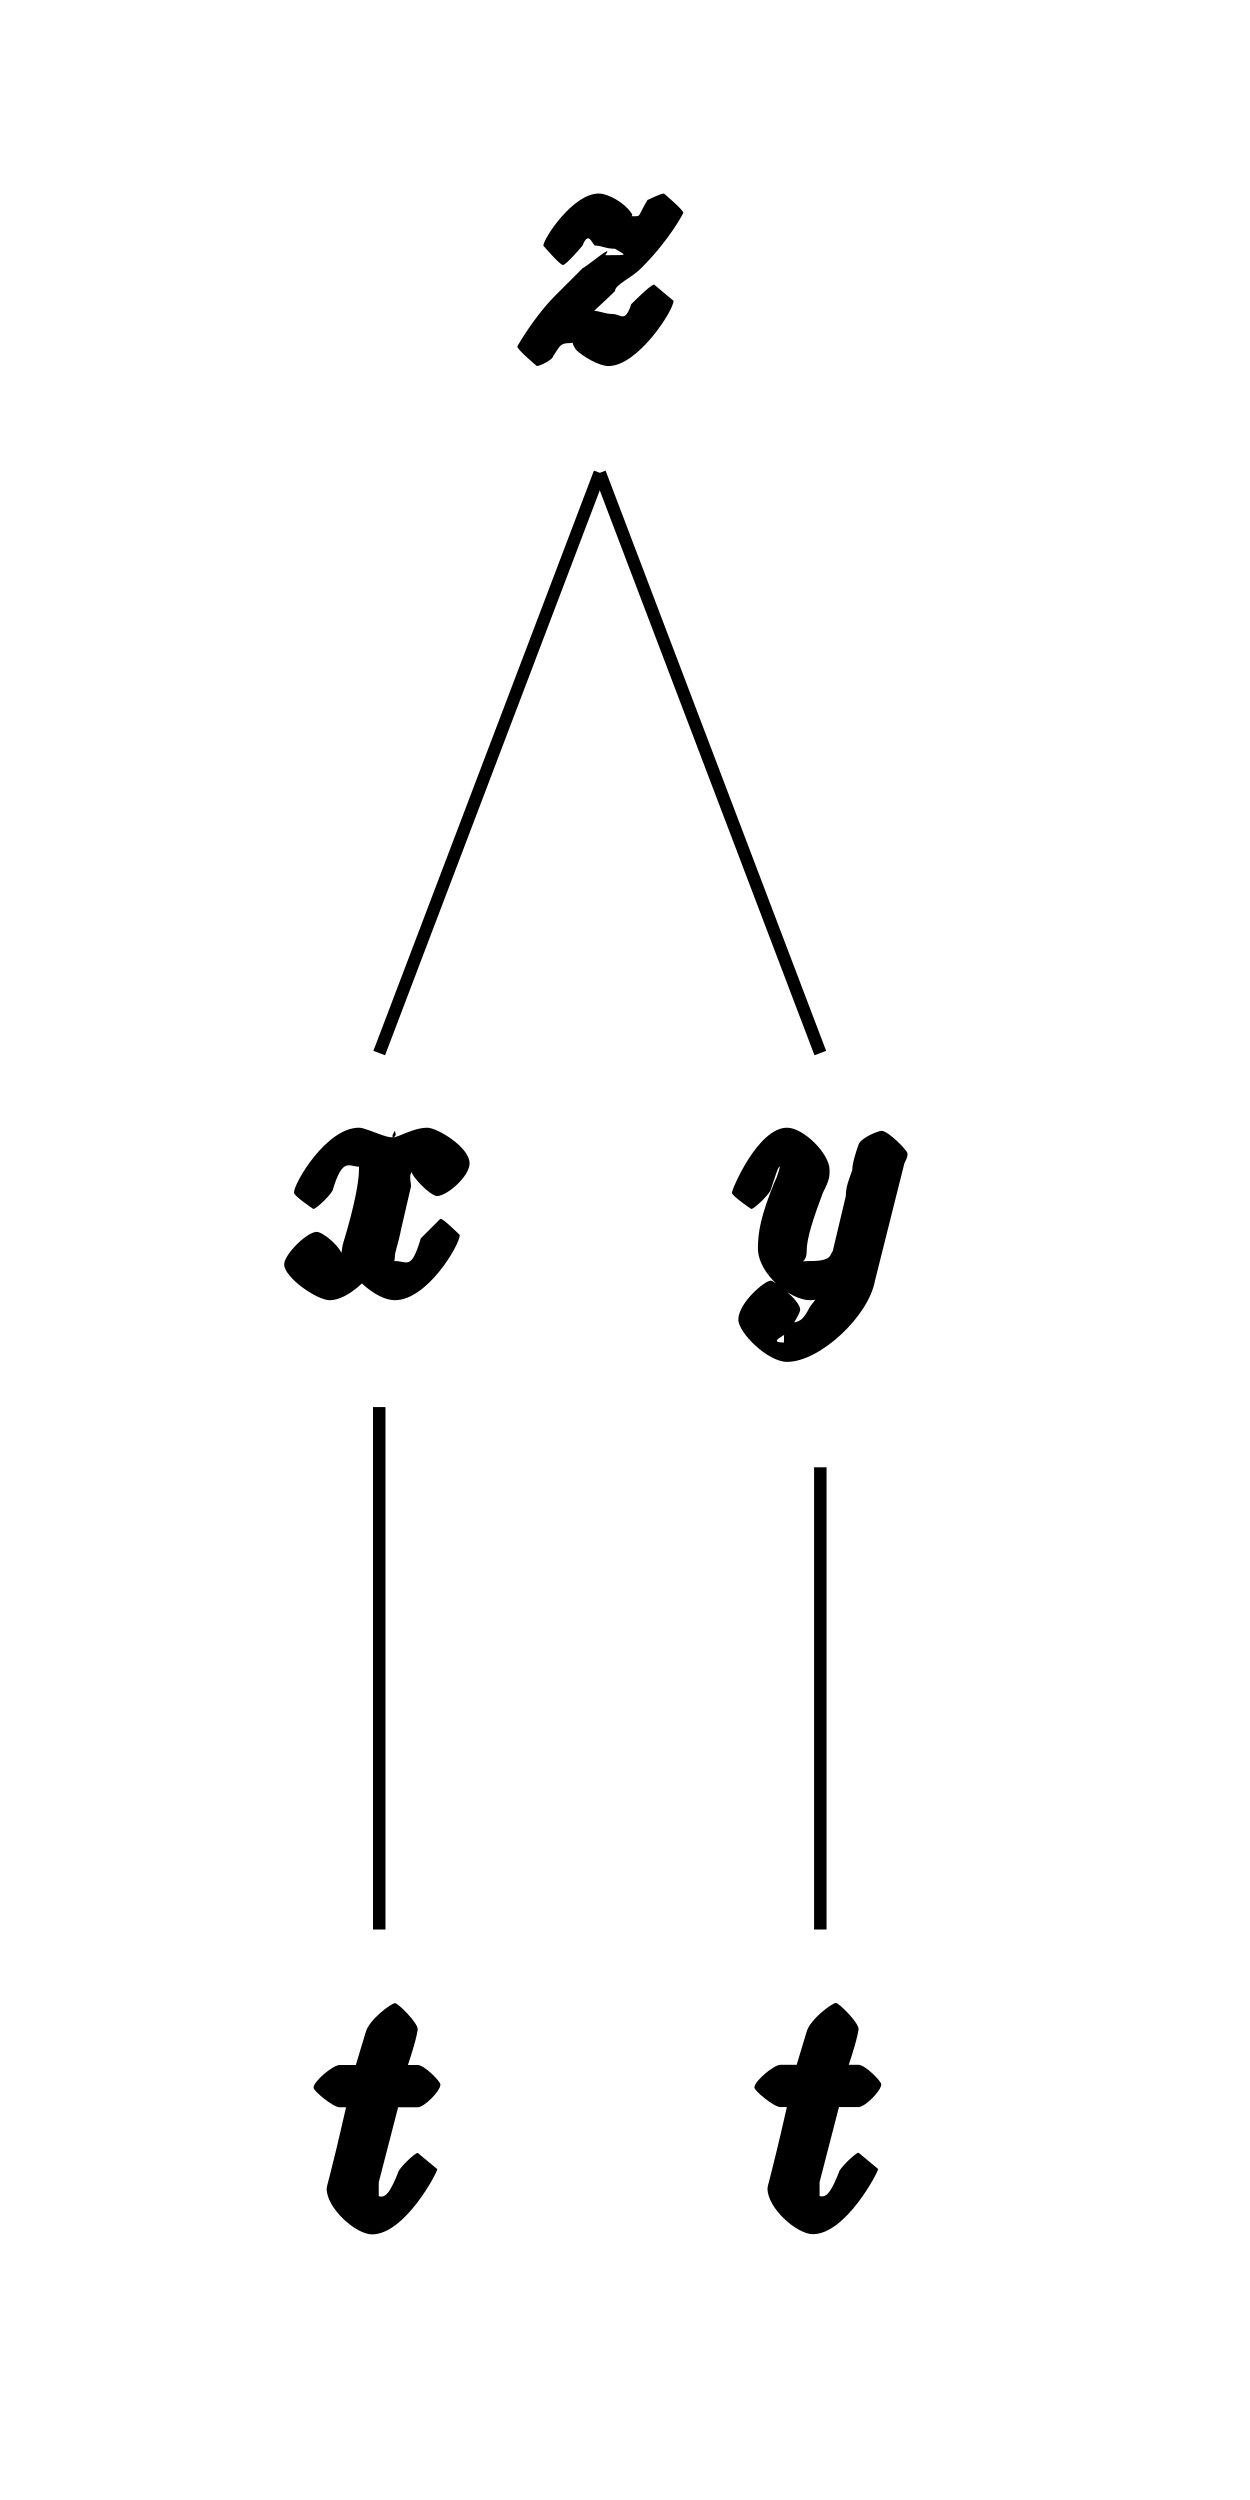
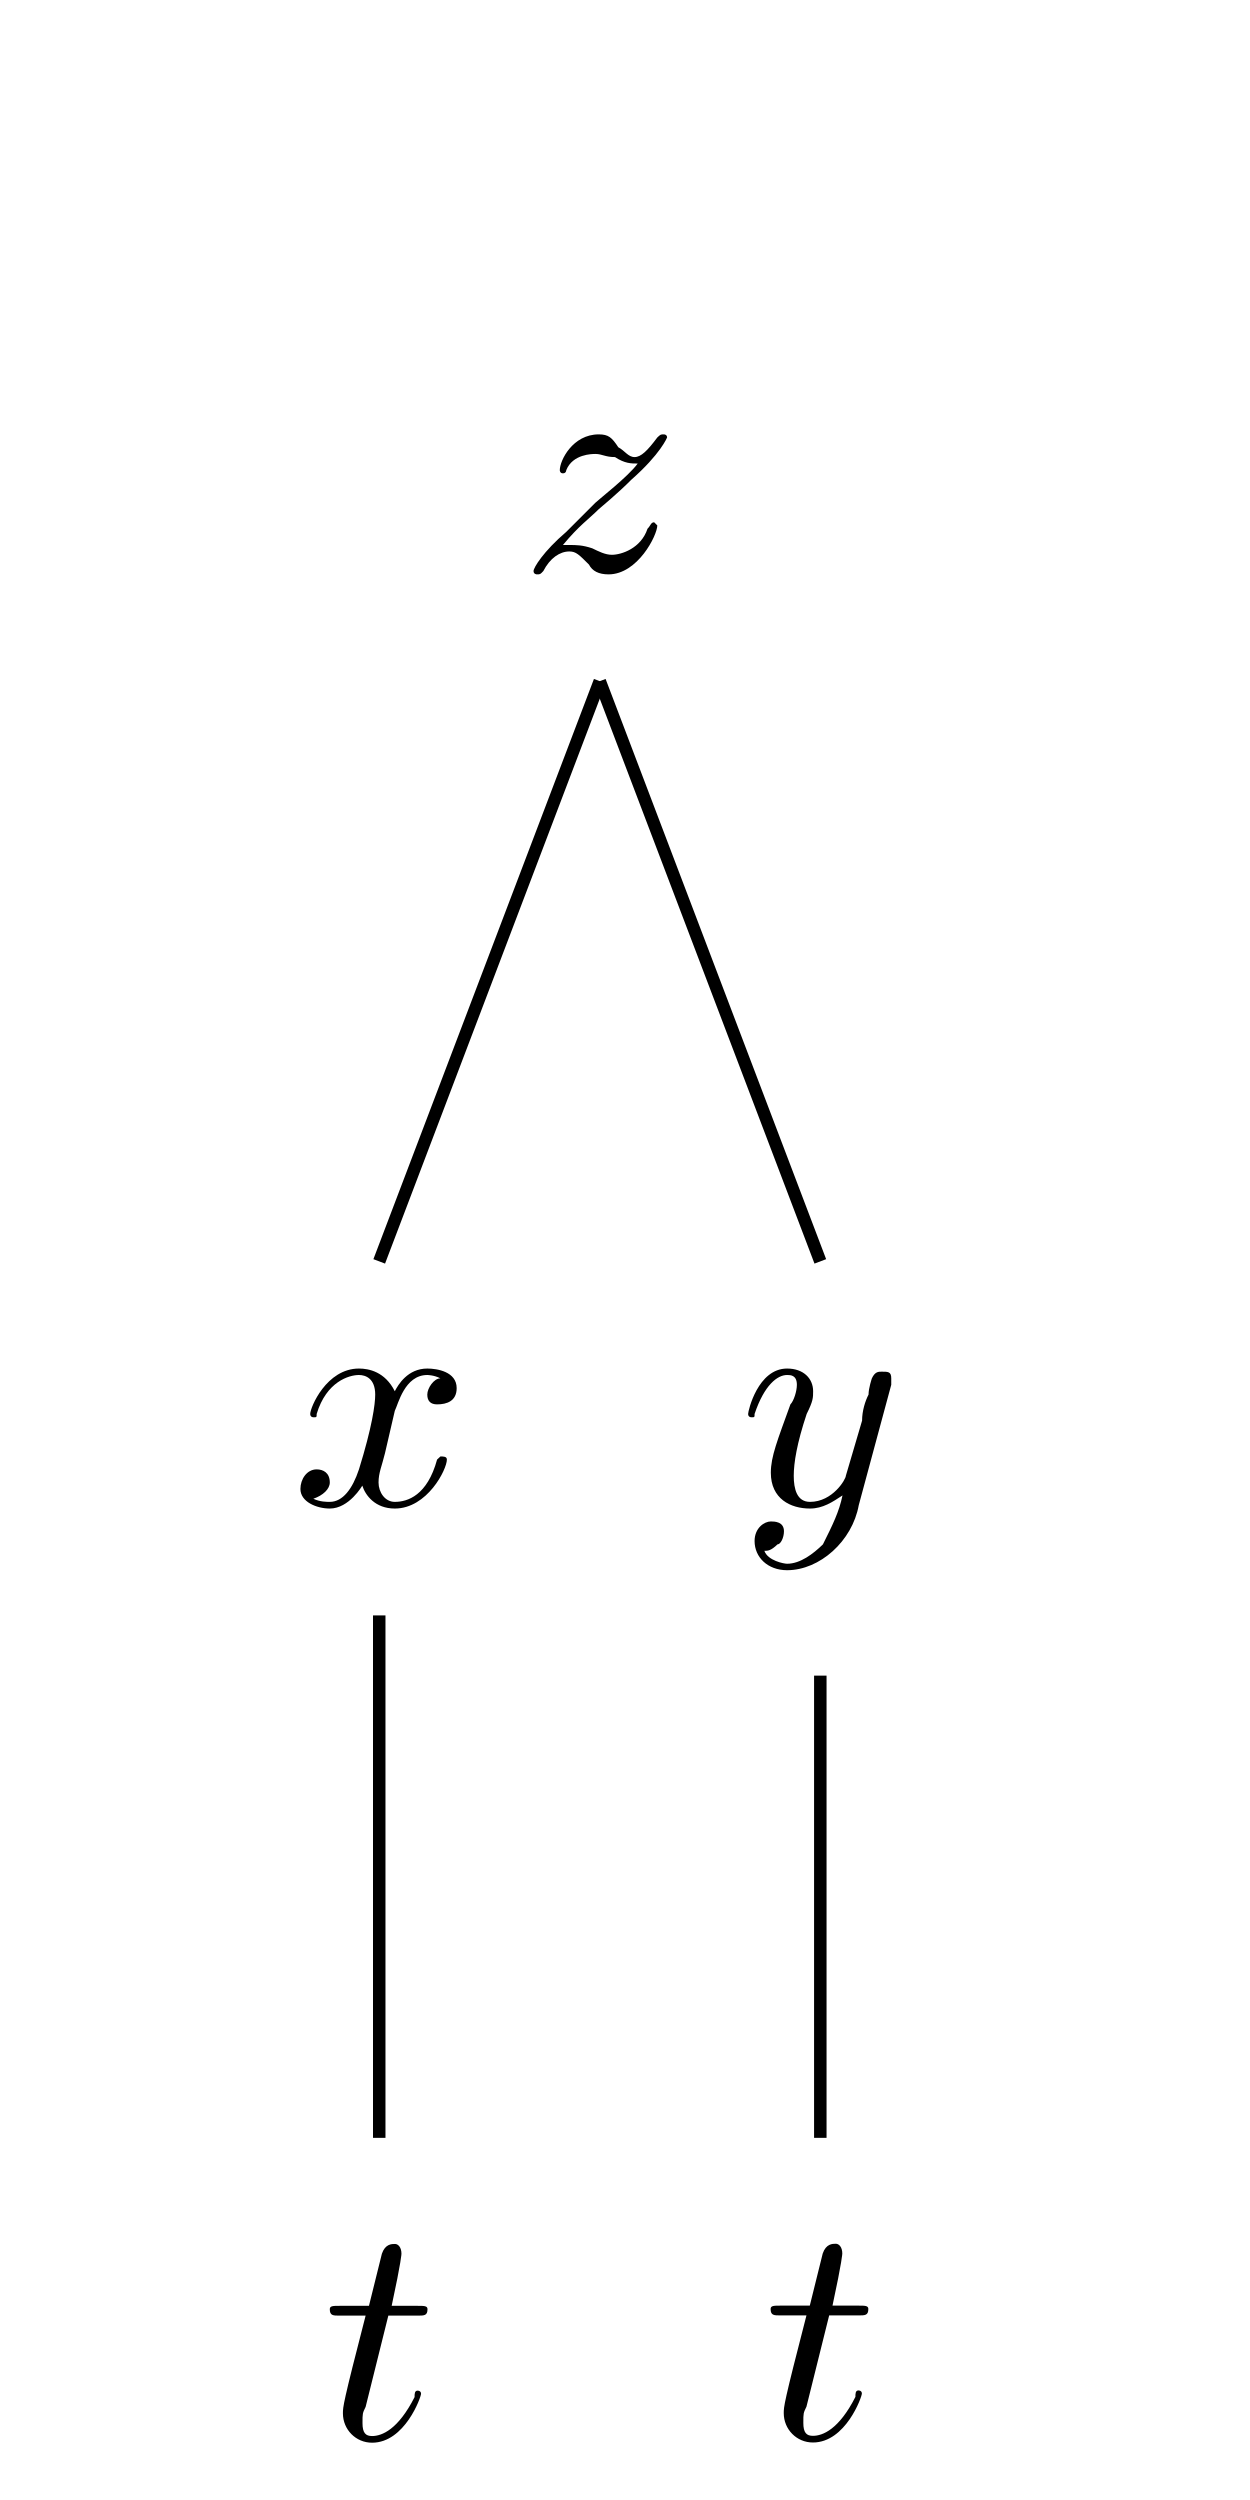
<svg xmlns="http://www.w3.org/2000/svg" xmlns:xlink="http://www.w3.org/1999/xlink" width="6pt" height="12pt" viewBox="0 0 6 12" version="1.1">
  <defs>
    <g>
      <symbol overflow="visible" id="glyph0-0">
        <path style="stroke:none;" d="" />
      </symbol>
      <symbol overflow="visible" id="glyph0-1">
-         <path style="stroke:none;" d="M 0.25 -0.141 C 0.328 -0.234 0.375 -0.266 0.453 -0.344 C 0.453 -0.375 0.531 -0.406 0.578 -0.453 C 0.719 -0.594 0.781 -0.719 0.781 -0.719 C 0.781 -0.734 0.688 -0.812 0.688 -0.812 C 0.672 -0.812 0.609 -0.781 0.609 -0.781 C 0.562 -0.703 0.578 -0.703 0.547 -0.703 C 0.516 -0.703 0.547 -0.703 0.531 -0.719 C 0.5 -0.766 0.422 -0.812 0.375 -0.812 C 0.25 -0.812 0.109 -0.594 0.109 -0.562 C 0.109 -0.562 0.188 -0.469 0.203 -0.469 C 0.219 -0.469 0.297 -0.562 0.297 -0.562 C 0.328 -0.641 0.344 -0.562 0.359 -0.562 C 0.391 -0.562 0.406 -0.547 0.453 -0.547 C 0.5 -0.516 0.531 -0.516 0.406 -0.516 C 0.453 -0.578 0.328 -0.469 0.297 -0.453 L 0.172 -0.328 C 0.062 -0.219 -0.016 -0.078 -0.016 -0.078 C -0.016 -0.062 0.078 0.016 0.078 0.016 C 0.094 0.016 0.156 -0.016 0.156 -0.031 C 0.188 -0.078 0.188 -0.094 0.234 -0.094 C 0.266 -0.094 0.234 -0.109 0.266 -0.062 C 0.297 -0.031 0.375 0.016 0.422 0.016 C 0.562 0.016 0.734 -0.25 0.734 -0.297 C 0.734 -0.297 0.641 -0.375 0.641 -0.375 C 0.625 -0.375 0.547 -0.297 0.531 -0.281 C 0.5 -0.188 0.484 -0.234 0.438 -0.234 C 0.406 -0.234 0.375 -0.25 0.344 -0.25 C 0.297 -0.266 0.266 -0.281 0.234 -0.281 C 0.234 -0.281 0.219 -0.281 0.203 -0.281 Z M 0.25 -0.141 " />
+         <path style="stroke:none;" d="M 0.203 -0.125 C 0.281 -0.219 0.328 -0.25 0.375 -0.297 C 0.375 -0.297 0.469 -0.375 0.531 -0.438 C 0.672 -0.562 0.703 -0.641 0.703 -0.641 C 0.703 -0.656 0.688 -0.656 0.688 -0.656 C 0.672 -0.656 0.672 -0.656 0.656 -0.641 C 0.609 -0.578 0.578 -0.547 0.547 -0.547 C 0.516 -0.547 0.5 -0.578 0.469 -0.594 C 0.438 -0.641 0.422 -0.656 0.375 -0.656 C 0.25 -0.656 0.188 -0.531 0.188 -0.484 C 0.188 -0.484 0.188 -0.469 0.203 -0.469 C 0.219 -0.469 0.219 -0.484 0.219 -0.484 C 0.25 -0.562 0.344 -0.562 0.359 -0.562 C 0.391 -0.562 0.406 -0.547 0.453 -0.547 C 0.5 -0.516 0.531 -0.516 0.562 -0.516 C 0.516 -0.453 0.375 -0.344 0.359 -0.328 L 0.219 -0.188 C 0.109 -0.094 0.062 -0.016 0.062 0 C 0.062 0.016 0.078 0.016 0.078 0.016 C 0.094 0.016 0.094 0.016 0.109 0 C 0.141 -0.062 0.188 -0.094 0.234 -0.094 C 0.266 -0.094 0.281 -0.078 0.328 -0.031 C 0.344 0 0.375 0.016 0.422 0.016 C 0.562 0.016 0.656 -0.172 0.656 -0.219 C 0.656 -0.219 0.641 -0.234 0.641 -0.234 C 0.625 -0.234 0.625 -0.219 0.609 -0.203 C 0.578 -0.109 0.484 -0.078 0.438 -0.078 C 0.406 -0.078 0.375 -0.094 0.344 -0.109 C 0.297 -0.125 0.266 -0.125 0.234 -0.125 C 0.234 -0.125 0.219 -0.125 0.203 -0.125 Z M 0.203 -0.125 " />
      </symbol>
      <symbol overflow="visible" id="glyph0-2">
-         <path style="stroke:none;" d="M 0.797 -0.641 C 0.812 -0.672 0.812 -0.672 0.812 -0.688 C 0.812 -0.703 0.719 -0.797 0.688 -0.797 C 0.672 -0.797 0.594 -0.766 0.578 -0.734 C 0.562 -0.688 0.547 -0.641 0.547 -0.609 C 0.531 -0.562 0.516 -0.531 0.516 -0.484 L 0.453 -0.219 C 0.438 -0.203 0.453 -0.172 0.344 -0.172 C 0.281 -0.172 0.328 -0.156 0.328 -0.219 C 0.328 -0.281 0.359 -0.375 0.406 -0.5 C 0.438 -0.562 0.438 -0.578 0.438 -0.609 C 0.438 -0.688 0.312 -0.812 0.234 -0.812 C 0.094 -0.812 -0.031 -0.516 -0.031 -0.5 C -0.031 -0.484 0.062 -0.422 0.062 -0.422 C 0.078 -0.422 0.156 -0.5 0.156 -0.516 C 0.203 -0.656 0.188 -0.625 0.234 -0.625 C 0.25 -0.625 0.203 -0.703 0.203 -0.656 C 0.203 -0.625 0.188 -0.578 0.172 -0.547 C 0.109 -0.391 0.094 -0.312 0.094 -0.234 C 0.094 -0.109 0.25 0.016 0.344 0.016 C 0.406 0.016 0.5 -0.031 0.547 -0.078 L 0.422 -0.125 C 0.406 -0.047 0.406 -0.031 0.344 0.047 C 0.312 0.109 0.297 0.125 0.234 0.125 C 0.219 0.125 0.219 0.188 0.219 0.219 C 0.141 0.219 0.219 0.188 0.234 0.172 C 0.25 0.156 0.297 0.078 0.297 0.062 C 0.297 0.016 0.172 -0.078 0.156 -0.078 C 0.125 -0.078 0 0.031 0 0.109 C 0 0.172 0.141 0.312 0.234 0.312 C 0.391 0.312 0.625 0.094 0.656 -0.078 Z M 0.797 -0.641 " />
+         <path style="stroke:none;" d="M 0.734 -0.578 C 0.734 -0.594 0.734 -0.594 0.734 -0.609 C 0.734 -0.641 0.719 -0.641 0.688 -0.641 C 0.672 -0.641 0.656 -0.641 0.641 -0.609 C 0.641 -0.609 0.625 -0.562 0.625 -0.531 C 0.609 -0.5 0.594 -0.453 0.594 -0.406 L 0.516 -0.141 C 0.516 -0.125 0.453 -0.016 0.344 -0.016 C 0.281 -0.016 0.266 -0.078 0.266 -0.141 C 0.266 -0.203 0.281 -0.297 0.328 -0.438 C 0.359 -0.5 0.359 -0.516 0.359 -0.547 C 0.359 -0.609 0.312 -0.656 0.234 -0.656 C 0.094 -0.656 0.047 -0.453 0.047 -0.438 C 0.047 -0.422 0.062 -0.422 0.062 -0.422 C 0.078 -0.422 0.078 -0.422 0.078 -0.438 C 0.125 -0.578 0.188 -0.625 0.234 -0.625 C 0.25 -0.625 0.281 -0.625 0.281 -0.578 C 0.281 -0.547 0.266 -0.5 0.25 -0.484 C 0.188 -0.312 0.156 -0.234 0.156 -0.156 C 0.156 -0.031 0.25 0.016 0.344 0.016 C 0.406 0.016 0.453 -0.016 0.5 -0.047 C 0.484 0.031 0.453 0.094 0.406 0.188 C 0.359 0.234 0.297 0.281 0.234 0.281 C 0.219 0.281 0.141 0.266 0.125 0.219 C 0.141 0.219 0.156 0.219 0.188 0.188 C 0.203 0.188 0.219 0.156 0.219 0.125 C 0.219 0.078 0.172 0.078 0.156 0.078 C 0.125 0.078 0.078 0.109 0.078 0.172 C 0.078 0.25 0.141 0.312 0.234 0.312 C 0.391 0.312 0.547 0.172 0.578 0 Z M 0.734 -0.578 " />
      </symbol>
      <symbol overflow="visible" id="glyph0-3">
-         <path style="stroke:none;" d="M 0.312 -0.594 L 0.453 -0.594 C 0.484 -0.594 0.562 -0.672 0.562 -0.703 C 0.562 -0.719 0.484 -0.797 0.453 -0.797 L 0.406 -0.797 C 0.453 -0.938 0.453 -0.969 0.453 -0.969 C 0.453 -1 0.359 -1.094 0.344 -1.094 C 0.328 -1.094 0.219 -1.016 0.203 -0.953 L 0.156 -0.797 L 0.078 -0.797 C 0.047 -0.797 -0.047 -0.719 -0.047 -0.688 C -0.047 -0.672 0.047 -0.594 0.078 -0.594 L 0.109 -0.594 C 0.031 -0.25 0.016 -0.219 0.016 -0.203 C 0.016 -0.109 0.156 0.016 0.234 0.016 C 0.391 0.016 0.547 -0.281 0.547 -0.297 C 0.547 -0.297 0.453 -0.375 0.453 -0.375 C 0.438 -0.375 0.359 -0.297 0.359 -0.281 C 0.297 -0.125 0.281 -0.172 0.234 -0.172 C 0.203 -0.172 0.266 -0.109 0.266 -0.156 C 0.266 -0.203 0.266 -0.203 0.266 -0.234 L 0.359 -0.594 Z M 0.312 -0.594 " />
+         <path style="stroke:none;" d="M 0.312 -0.594 L 0.453 -0.594 C 0.484 -0.594 0.5 -0.594 0.5 -0.625 C 0.5 -0.641 0.484 -0.641 0.453 -0.641 L 0.328 -0.641 C 0.375 -0.859 0.375 -0.891 0.375 -0.891 C 0.375 -0.922 0.359 -0.938 0.344 -0.938 C 0.328 -0.938 0.297 -0.938 0.281 -0.891 L 0.219 -0.641 L 0.078 -0.641 C 0.047 -0.641 0.031 -0.641 0.031 -0.625 C 0.031 -0.594 0.047 -0.594 0.078 -0.594 L 0.203 -0.594 C 0.094 -0.172 0.094 -0.156 0.094 -0.125 C 0.094 -0.047 0.156 0.016 0.234 0.016 C 0.391 0.016 0.469 -0.203 0.469 -0.219 C 0.469 -0.234 0.453 -0.234 0.453 -0.234 C 0.438 -0.234 0.438 -0.219 0.438 -0.203 C 0.359 -0.047 0.281 -0.016 0.234 -0.016 C 0.203 -0.016 0.188 -0.031 0.188 -0.078 C 0.188 -0.125 0.188 -0.125 0.203 -0.156 Z M 0.312 -0.594 " />
      </symbol>
      <symbol overflow="visible" id="glyph0-4">
-         <path style="stroke:none;" d="M 0.578 -0.531 C 0.578 -0.562 0.547 -0.625 0.656 -0.625 C 0.656 -0.625 0.641 -0.656 0.672 -0.641 L 0.719 -0.766 C 0.688 -0.75 0.578 -0.641 0.578 -0.609 C 0.578 -0.578 0.672 -0.484 0.703 -0.484 C 0.75 -0.484 0.859 -0.578 0.859 -0.641 C 0.859 -0.719 0.703 -0.812 0.656 -0.812 C 0.562 -0.812 0.453 -0.719 0.5 -0.797 C 0.531 -0.719 0.375 -0.812 0.328 -0.812 C 0.172 -0.812 0.016 -0.547 0.016 -0.5 C 0.016 -0.484 0.109 -0.422 0.109 -0.422 C 0.125 -0.422 0.203 -0.5 0.203 -0.516 C 0.25 -0.672 0.281 -0.625 0.328 -0.625 C 0.359 -0.625 0.328 -0.688 0.328 -0.609 C 0.328 -0.562 0.312 -0.453 0.25 -0.25 C 0.234 -0.156 0.25 -0.172 0.188 -0.172 C 0.172 -0.172 0.188 -0.141 0.156 -0.156 L 0.109 -0.031 C 0.156 -0.047 0.25 -0.156 0.25 -0.188 C 0.25 -0.234 0.156 -0.312 0.125 -0.312 C 0.078 -0.312 -0.031 -0.203 -0.031 -0.156 C -0.031 -0.094 0.125 0.016 0.188 0.016 C 0.281 0.016 0.391 -0.109 0.391 -0.125 L 0.266 -0.172 C 0.281 -0.109 0.406 0.016 0.5 0.016 C 0.656 0.016 0.812 -0.25 0.812 -0.297 C 0.812 -0.297 0.734 -0.375 0.719 -0.375 C 0.719 -0.375 0.641 -0.297 0.625 -0.281 C 0.578 -0.125 0.562 -0.172 0.5 -0.172 C 0.453 -0.172 0.5 -0.141 0.5 -0.188 C 0.5 -0.219 0.516 -0.25 0.531 -0.328 Z M 0.578 -0.531 " />
+         <path style="stroke:none;" d="M 0.5 -0.453 C 0.516 -0.484 0.547 -0.625 0.656 -0.625 C 0.656 -0.625 0.688 -0.625 0.719 -0.609 C 0.688 -0.609 0.656 -0.562 0.656 -0.531 C 0.656 -0.5 0.672 -0.484 0.703 -0.484 C 0.75 -0.484 0.797 -0.5 0.797 -0.562 C 0.797 -0.641 0.703 -0.656 0.656 -0.656 C 0.562 -0.656 0.516 -0.578 0.5 -0.547 C 0.453 -0.641 0.375 -0.656 0.328 -0.656 C 0.172 -0.656 0.094 -0.469 0.094 -0.438 C 0.094 -0.422 0.109 -0.422 0.109 -0.422 C 0.125 -0.422 0.125 -0.422 0.125 -0.438 C 0.172 -0.594 0.281 -0.625 0.328 -0.625 C 0.359 -0.625 0.406 -0.609 0.406 -0.531 C 0.406 -0.484 0.391 -0.375 0.328 -0.172 C 0.297 -0.078 0.25 -0.016 0.188 -0.016 C 0.172 -0.016 0.141 -0.016 0.109 -0.031 C 0.156 -0.047 0.188 -0.078 0.188 -0.109 C 0.188 -0.156 0.156 -0.172 0.125 -0.172 C 0.078 -0.172 0.047 -0.125 0.047 -0.078 C 0.047 -0.016 0.125 0.016 0.188 0.016 C 0.281 0.016 0.344 -0.094 0.344 -0.094 C 0.359 -0.047 0.406 0.016 0.5 0.016 C 0.656 0.016 0.75 -0.172 0.75 -0.219 C 0.75 -0.234 0.734 -0.234 0.719 -0.234 C 0.719 -0.234 0.703 -0.219 0.703 -0.219 C 0.656 -0.047 0.562 -0.016 0.5 -0.016 C 0.453 -0.016 0.422 -0.062 0.422 -0.109 C 0.422 -0.156 0.438 -0.188 0.453 -0.25 Z M 0.5 -0.453 " />
      </symbol>
    </g>
  </defs>
  <g id="surface1">
    <g style="fill:rgb(0%,0%,0%);fill-opacity:1;">
-       <use xlink:href="#glyph0-1" x="2.499" y="1.741" />
+       <use xlink:href="#glyph0-1" x="2.499" y="2.741" />
    </g>
    <g style="fill:rgb(0%,0%,0%);fill-opacity:1;">
-       <use xlink:href="#glyph0-2" x="3.544" y="6.225" />
+       <use xlink:href="#glyph0-2" x="3.544" y="7.225" />
    </g>
    <g style="fill:rgb(0%,0%,0%);fill-opacity:1;">
-       <use xlink:href="#glyph0-3" x="3.668" y="10.708" />
+       <use xlink:href="#glyph0-3" x="3.668" y="11.708" />
    </g>
-     <path style="fill:none;stroke-width:0.399;stroke-linecap:butt;stroke-linejoin:miter;stroke:rgb(0%,0%,0%);stroke-opacity:1;stroke-miterlimit:10;" d="M 0.001 -5.454 L 0.001 -20.244 " transform="matrix(0.150009,0,0,-0.150009,3.937356,6.224874)" />
+     <path style="fill:none;stroke-width:0.399;stroke-linecap:butt;stroke-linejoin:miter;stroke:rgb(0%,0%,0%);stroke-opacity:1;stroke-miterlimit:10;" d="M 0.001 -5.454 L 0.001 -20.244 " transform="matrix(0.150009,0,0,-0.150009,3.937356,7.224874)" />
    <g style="fill:rgb(0%,0%,0%);fill-opacity:1;">
-       <use xlink:href="#glyph0-4" x="1.395" y="6.225" />
+       <use xlink:href="#glyph0-4" x="1.395" y="7.225" />
    </g>
    <g style="fill:rgb(0%,0%,0%);fill-opacity:1;">
-       <use xlink:href="#glyph0-3" x="1.552" y="10.709" />
+       <use xlink:href="#glyph0-3" x="1.552" y="11.709" />
    </g>
-     <path style="fill:none;stroke-width:0.399;stroke-linecap:butt;stroke-linejoin:miter;stroke:rgb(0%,0%,0%);stroke-opacity:1;stroke-miterlimit:10;" d="M -0.011 -3.527 L -0.011 -20.244 " transform="matrix(0.150009,0,0,-0.150009,1.821995,6.224899)" />
-     <path style="fill:none;stroke-width:0.399;stroke-linecap:butt;stroke-linejoin:miter;stroke:rgb(0%,0%,0%);stroke-opacity:1;stroke-miterlimit:10;" d="M -0.006 -3.523 L -7.063 -22.089 " transform="matrix(0.150009,0,0,-0.150009,2.879793,1.741105)" />
-     <path style="fill:none;stroke-width:0.399;stroke-linecap:butt;stroke-linejoin:miter;stroke:rgb(0%,0%,0%);stroke-opacity:1;stroke-miterlimit:10;" d="M -0.006 -3.523 L 7.051 -22.089 " transform="matrix(0.150009,0,0,-0.150009,2.879793,1.741105)" />
+     <path style="fill:none;stroke-width:0.399;stroke-linecap:butt;stroke-linejoin:miter;stroke:rgb(0%,0%,0%);stroke-opacity:1;stroke-miterlimit:10;" d="M -0.011 -3.527 L -0.011 -20.244 " transform="matrix(0.150009,0,0,-0.150009,1.821995,7.224899)" />
+     <path style="fill:none;stroke-width:0.399;stroke-linecap:butt;stroke-linejoin:miter;stroke:rgb(0%,0%,0%);stroke-opacity:1;stroke-miterlimit:10;" d="M -0.006 -3.523 L -7.063 -22.089 " transform="matrix(0.150009,0,0,-0.150009,2.879793,2.741105)" />
+     <path style="fill:none;stroke-width:0.399;stroke-linecap:butt;stroke-linejoin:miter;stroke:rgb(0%,0%,0%);stroke-opacity:1;stroke-miterlimit:10;" d="M -0.006 -3.523 L 7.051 -22.089 " transform="matrix(0.150009,0,0,-0.150009,2.879793,2.741105)" />
  </g>
</svg>
